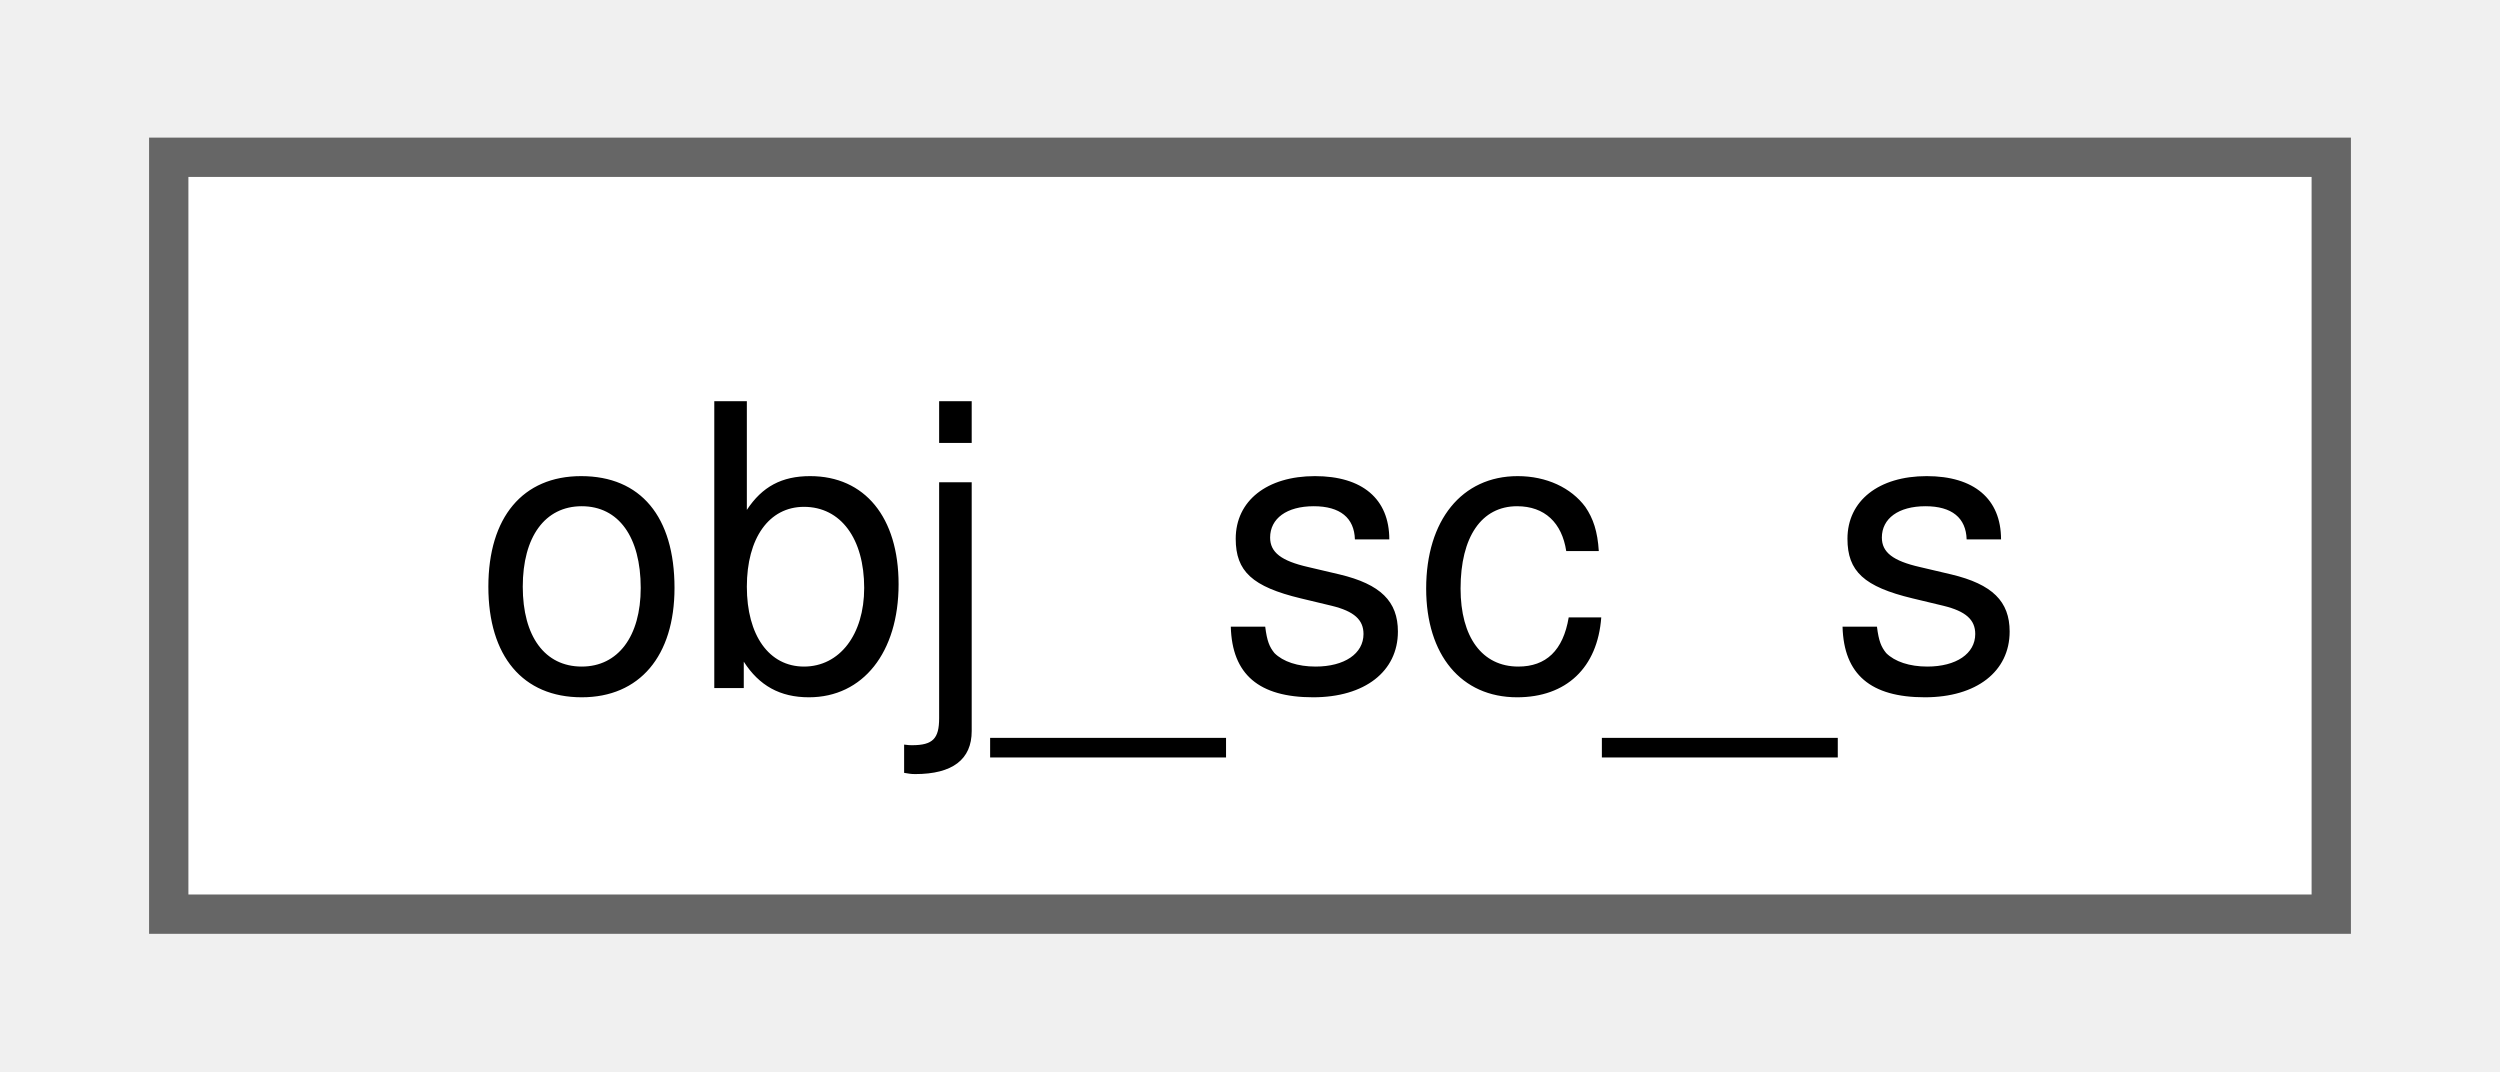
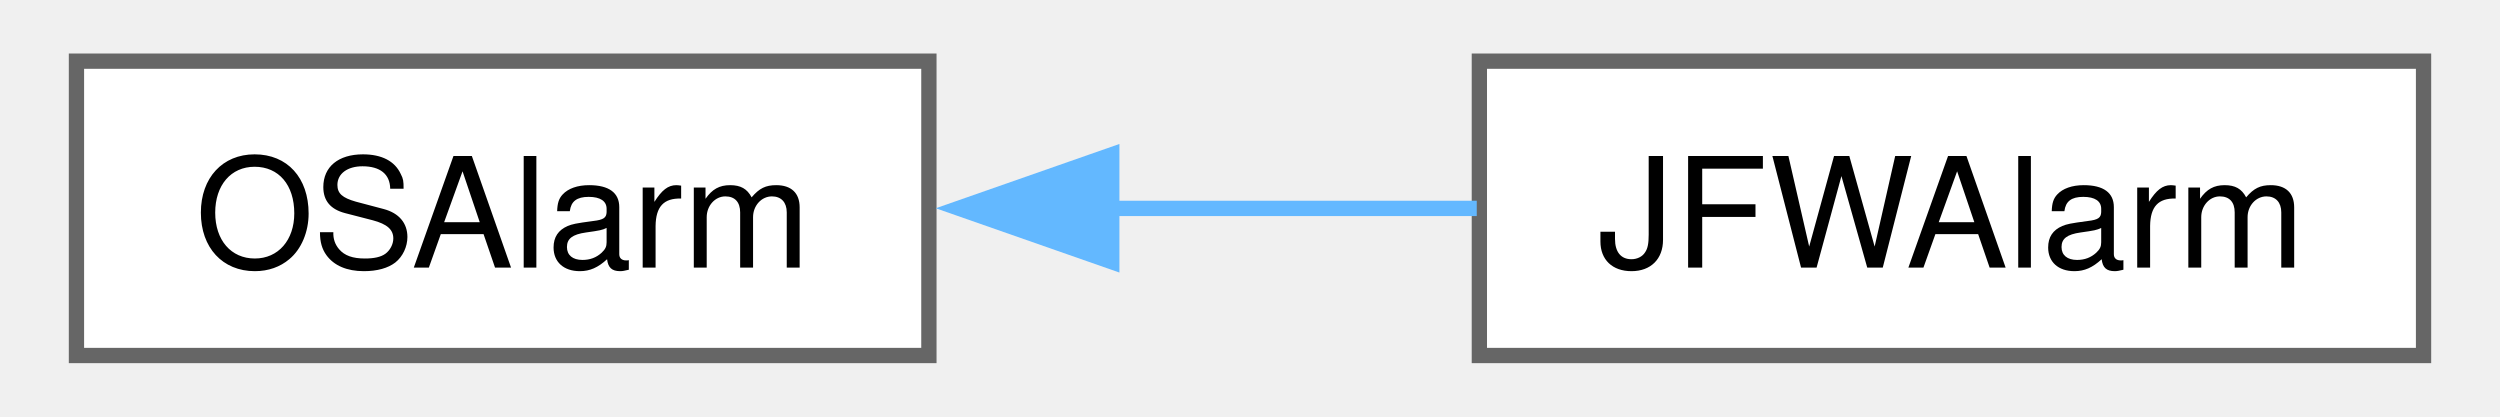
- <svg xmlns="http://www.w3.org/2000/svg" xmlns:xlink="http://www.w3.org/1999/xlink" width="63pt" height="27pt" viewBox="0.00 0.00 63.00 27.25">
+ <svg xmlns="http://www.w3.org/2000/svg" xmlns:xlink="http://www.w3.org/1999/xlink" width="162pt" height="27pt" viewBox="0.00 0.00 161.50 27.25">
  <g id="graph0" class="graph" transform="scale(1 1) rotate(0) translate(4 23.25)">
    <g id="Node000000" class="node">
      <g id="a_Node000000">
-         <a xlink:href="structobj__sc__s.html" target="_top" xlink:title=" ">
-           <polygon fill="white" stroke="#666666" points="55,-19.25 0,-19.25 0,0 55,0 55,-19.25" />
-           <text text-anchor="middle" x="27.5" y="-5.75" font-family="Helvetica,sans-Serif" font-size="10.00">obj_sc_s</text>
+         <a xlink:href="structOSAlarm.html" target="_top" xlink:title=" ">
+           <polygon fill="white" stroke="#666666" points="55.75,-19.25 0,-19.25 0,0 55.75,0 55.75,-19.25" />
+           <text text-anchor="middle" x="27.88" y="-5.75" font-family="Helvetica,sans-Serif" font-size="10.00">OSAlarm</text>
+         </a>
+       </g>
+     </g>
+     <g id="Node000001" class="node">
+       <g id="a_Node000001">
+         <a xlink:href="classJFWAlarm.html" target="_top" xlink:title=" ">
+           <polygon fill="white" stroke="#666666" points="153.5,-19.25 91.75,-19.25 91.75,0 153.5,0 153.5,-19.25" />
+           <text text-anchor="middle" x="122.62" y="-5.75" font-family="Helvetica,sans-Serif" font-size="10.00">JFWAlarm</text>
+         </a>
+       </g>
+     </g>
+     <g id="edge1533_Node000000_Node000001" class="edge">
+       <g id="a_edge1533_Node000000_Node000001">
+         <a xlink:title=" ">
+           <path fill="none" stroke="#63b8ff" d="M67.6,-9.62C75.61,-9.62 83.93,-9.62 91.58,-9.62" />
+           <polygon fill="#63b8ff" stroke="#63b8ff" points="67.71,-6.13 57.71,-9.63 67.71,-13.13 67.71,-6.13" />
        </a>
      </g>
    </g>
  </g>
</svg>
